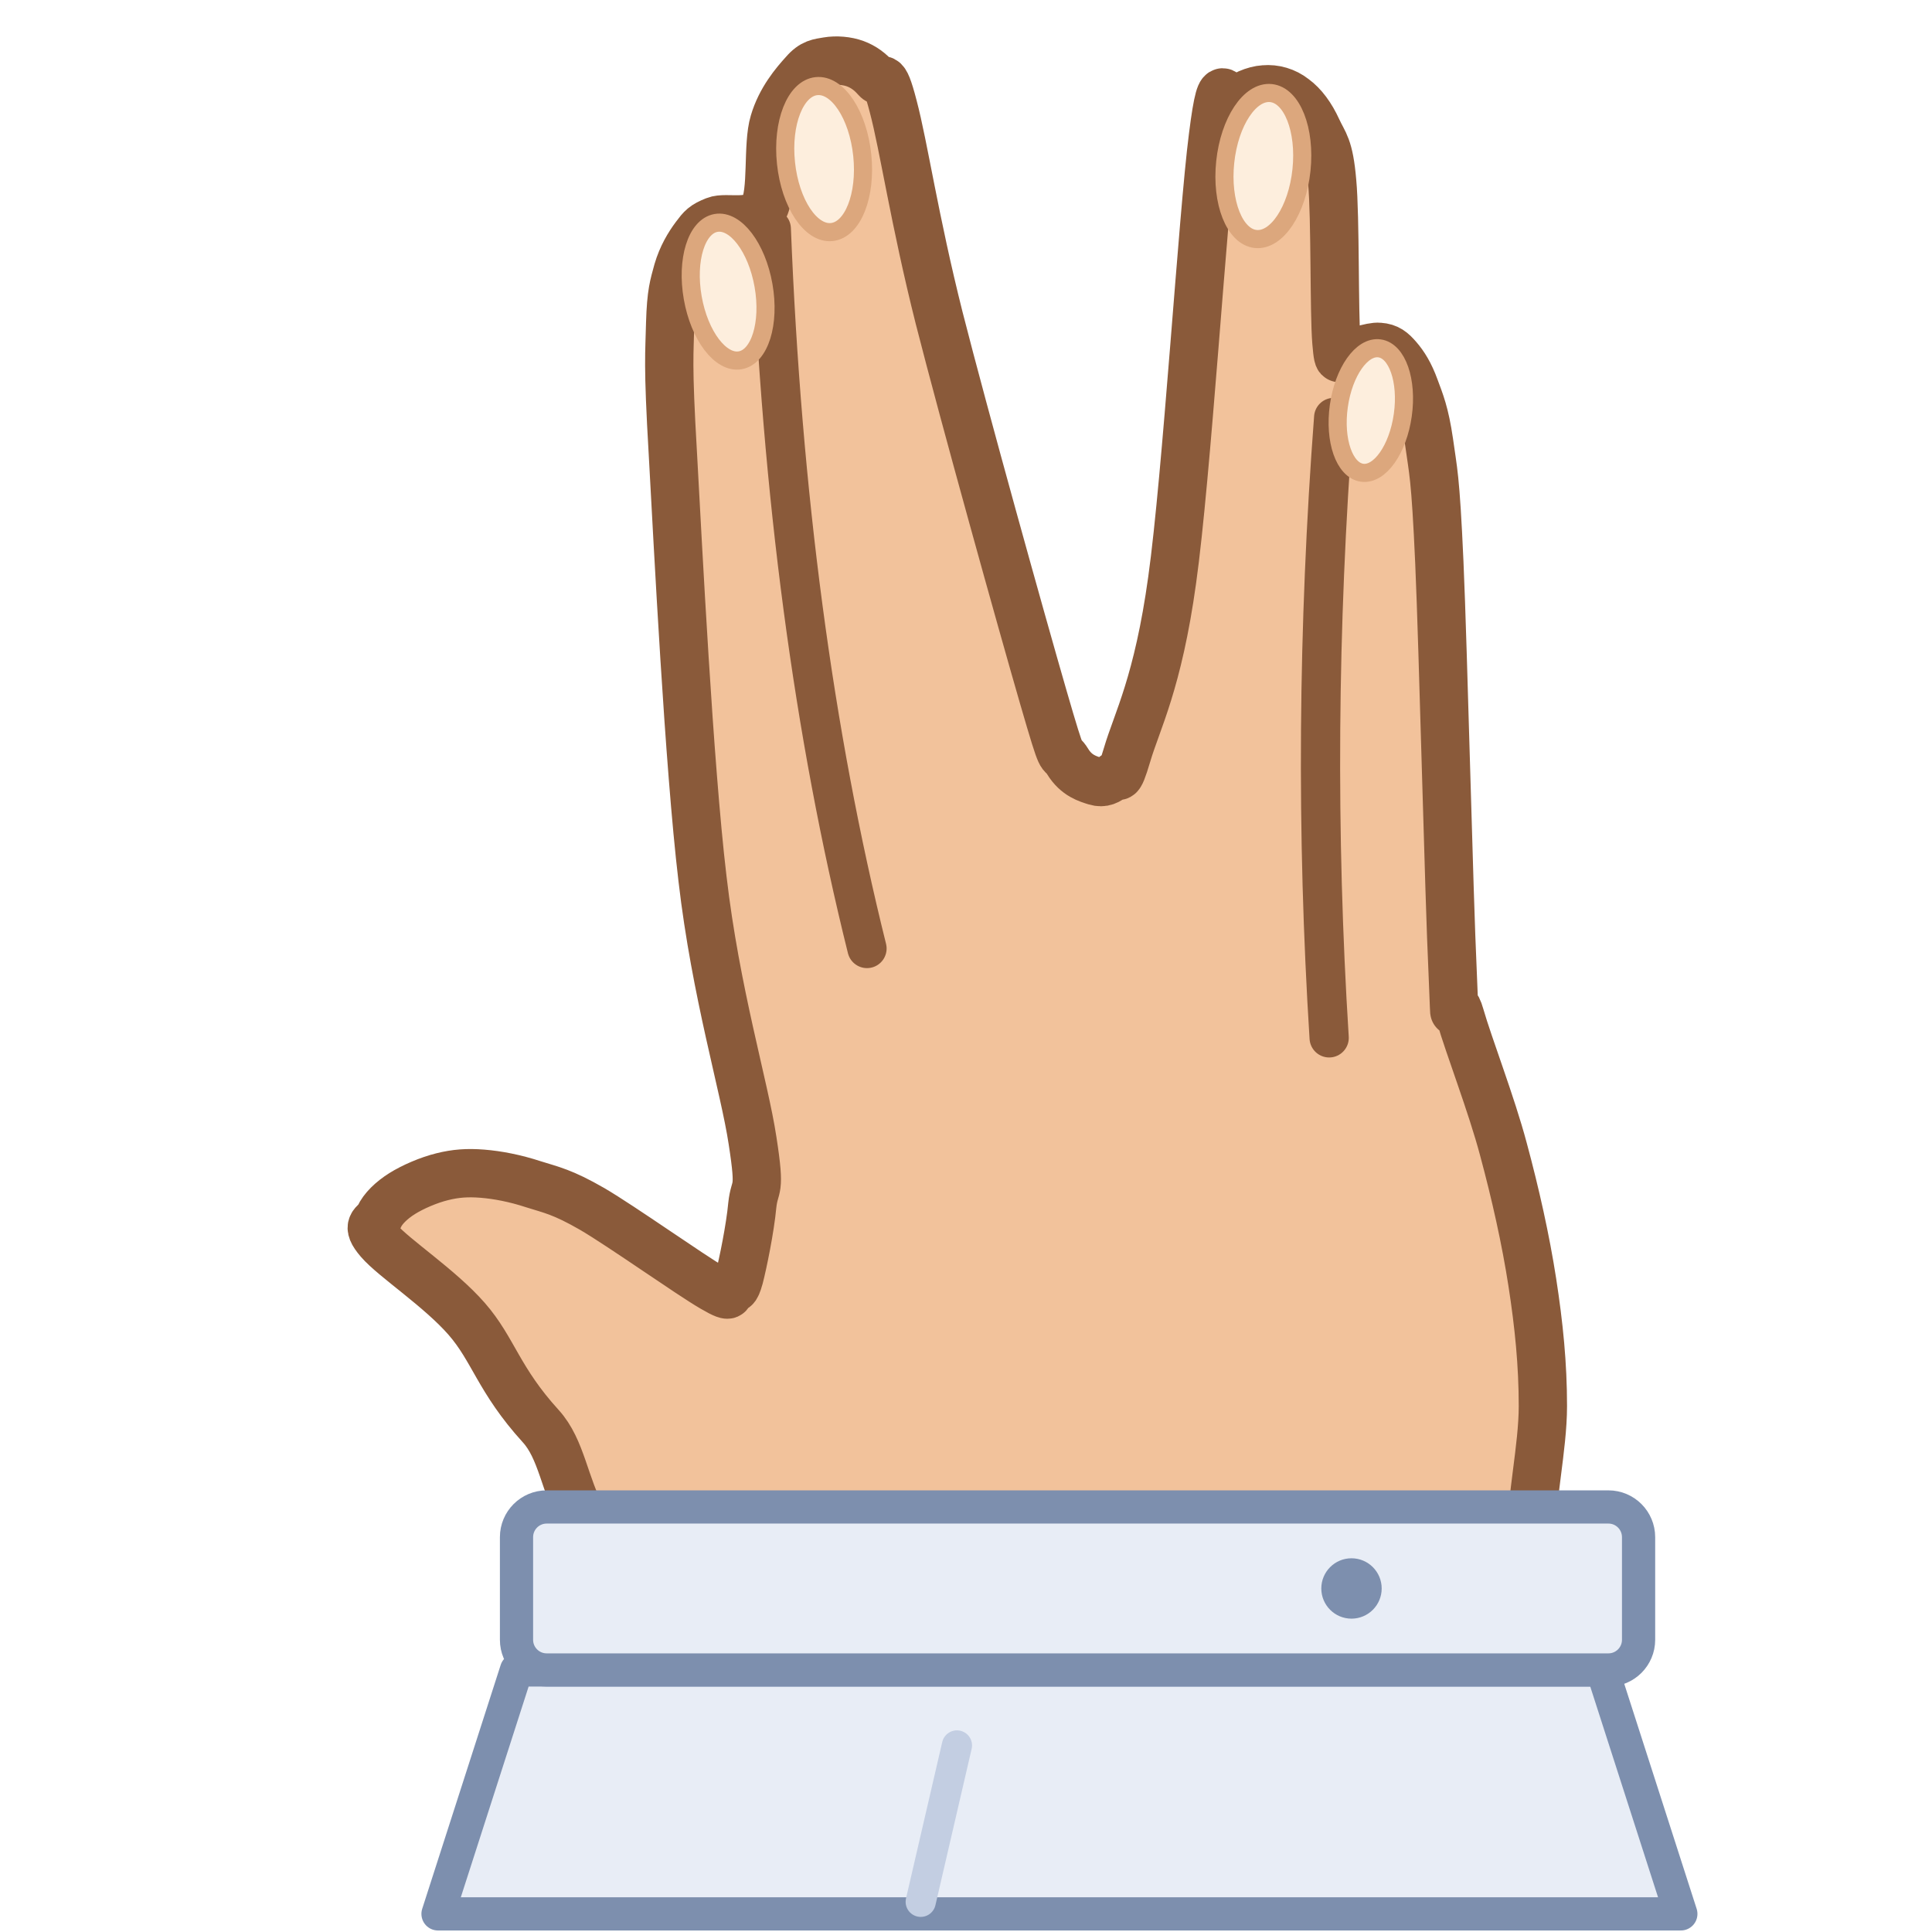
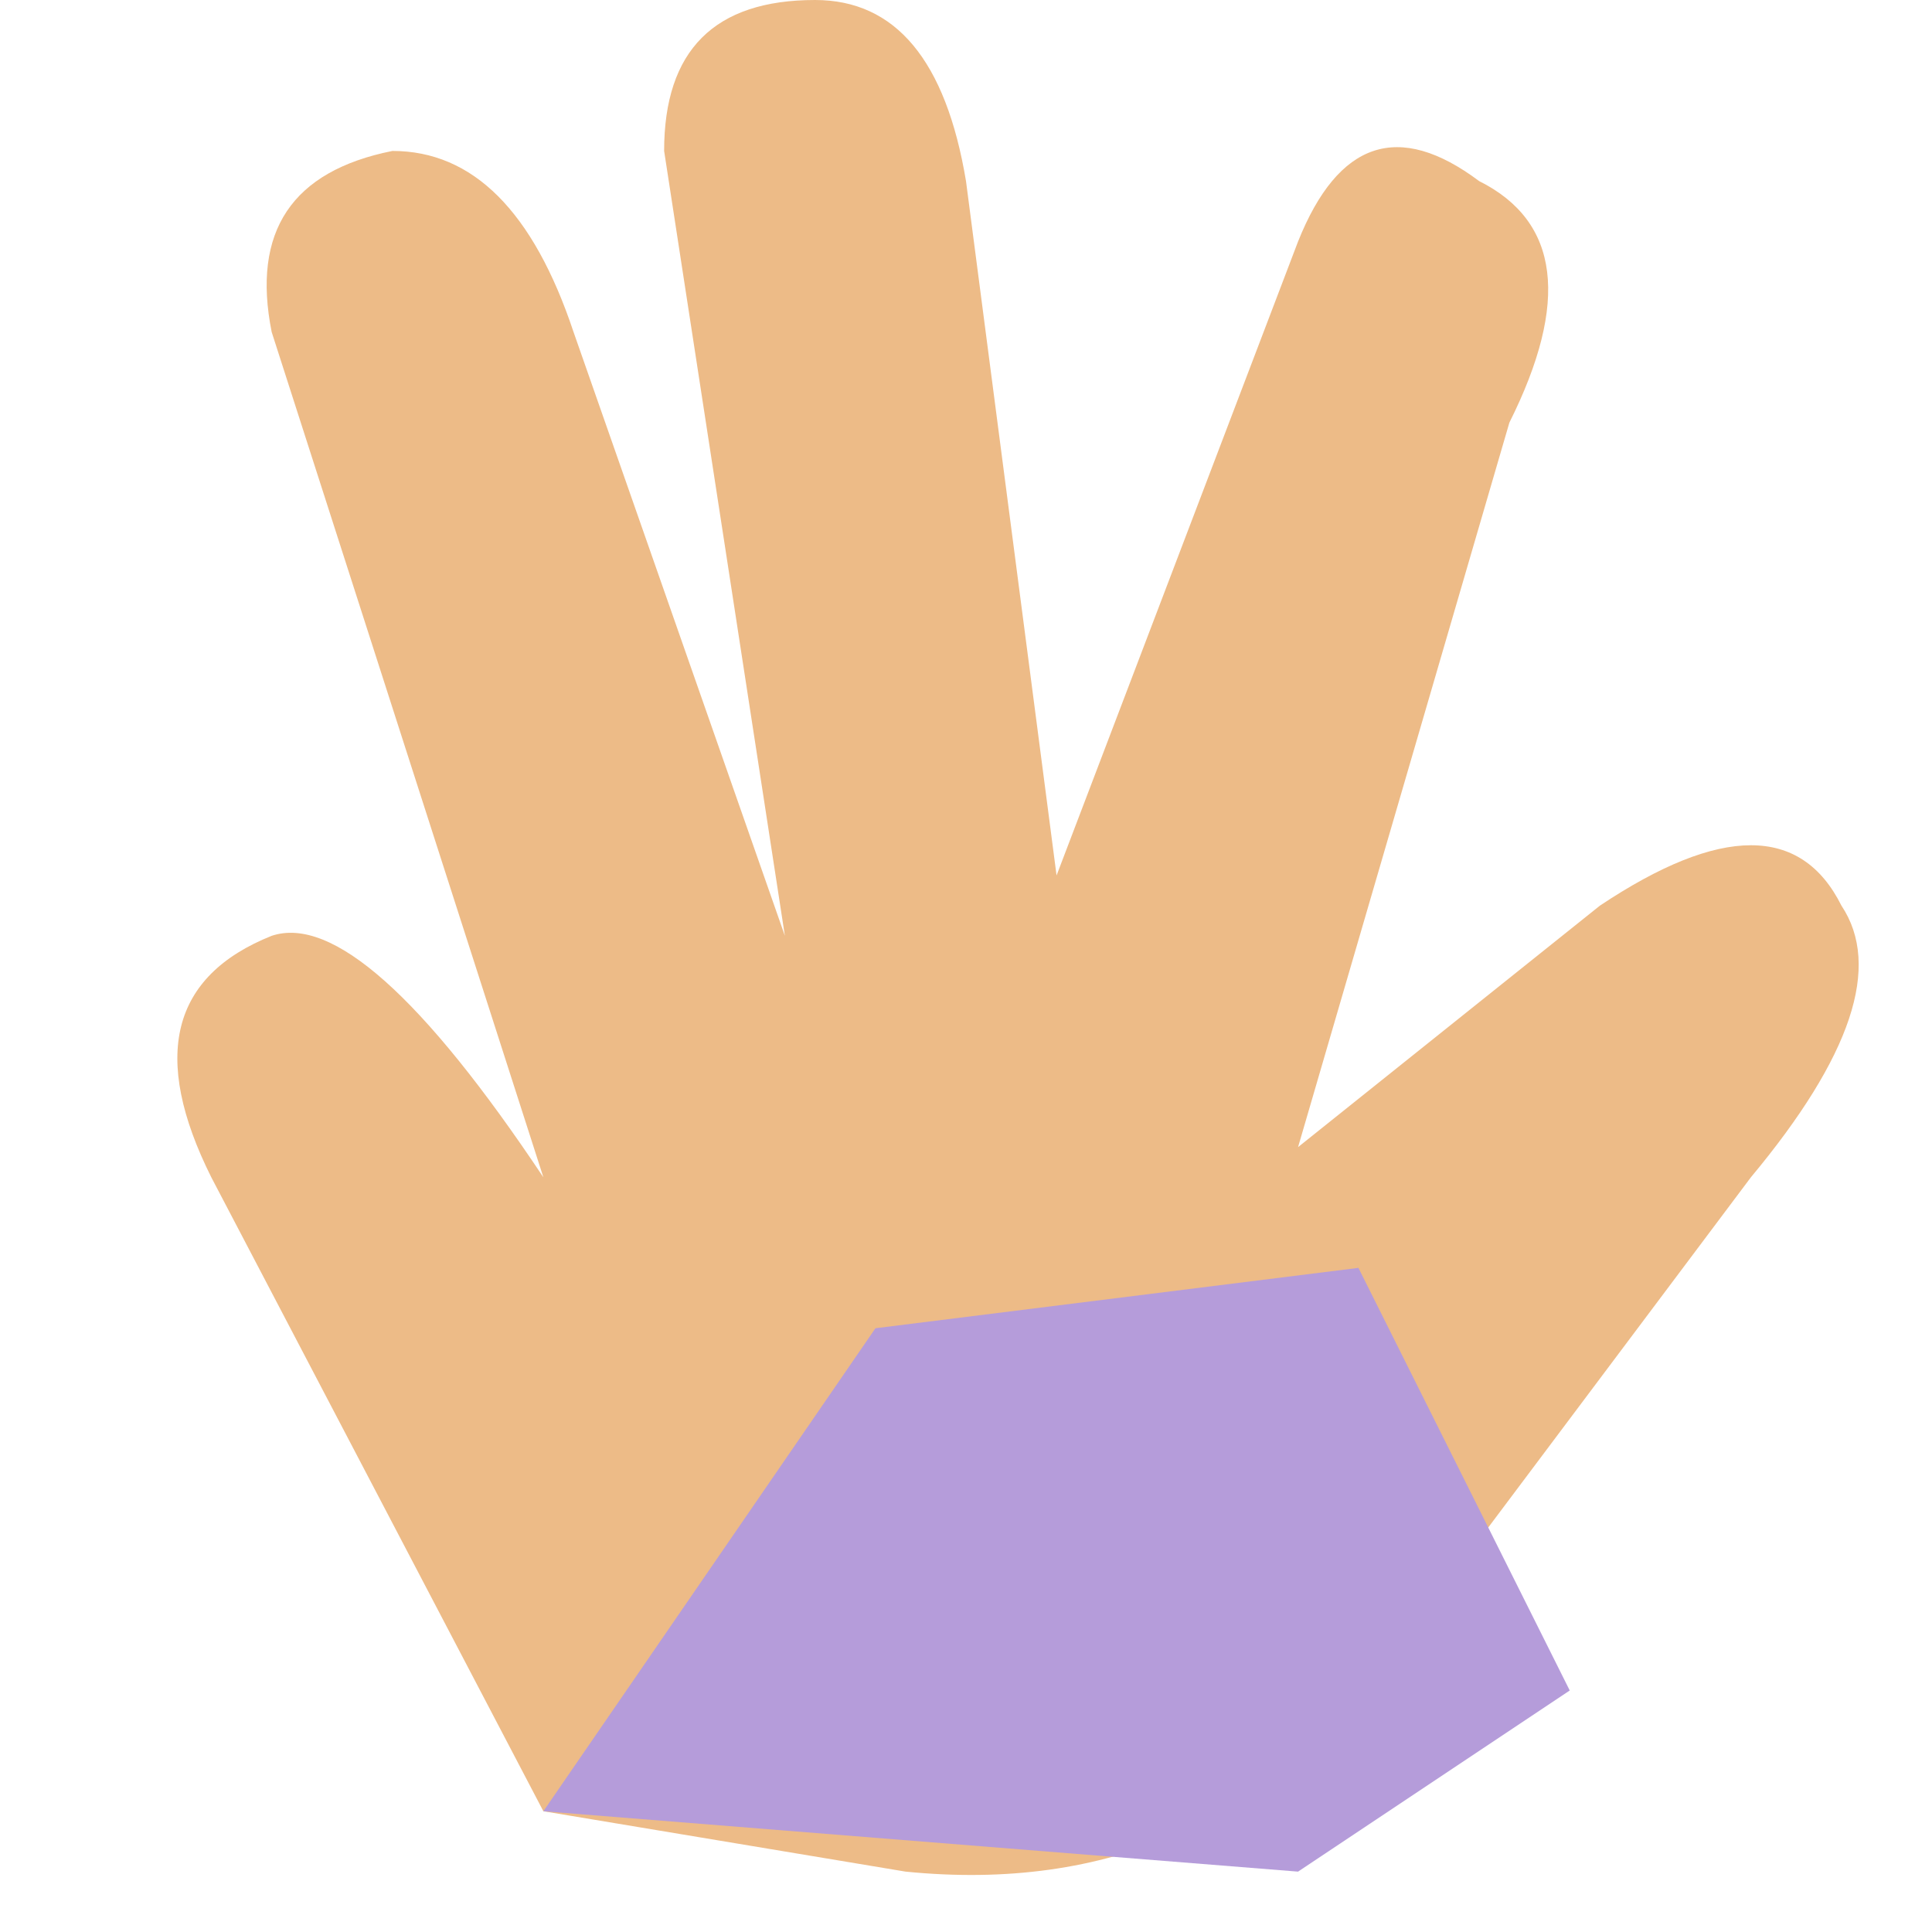
- <svg xmlns="http://www.w3.org/2000/svg" viewBox="0 0 64 64" stroke-linejoin="round" stroke-linecap="round">
-   <path d="M26.63 2.42C26.33 2.75 25.86 3.30 25.64 4.05C25.41 4.80 25.61 6.38 25.29 6.93C24.96 7.47 24.06 7.16 23.69 7.31C23.31 7.46 23.24 7.55 23.03 7.83C22.82 8.11 22.59 8.49 22.45 8.97C22.32 9.45 22.23 9.69 22.20 10.71C22.18 11.72 22.11 11.98 22.29 15.04C22.46 18.11 22.82 25.31 23.27 29.10C23.71 32.90 24.66 35.99 24.93 37.79C25.21 39.59 25.00 39.18 24.92 39.93C24.85 40.69 24.61 41.86 24.49 42.32C24.36 42.78 24.33 42.65 24.18 42.70C24.04 42.76 24.38 43.11 23.61 42.66C22.85 42.22 20.61 40.63 19.62 40.05C18.63 39.48 18.27 39.42 17.67 39.23C17.06 39.03 16.48 38.92 15.98 38.88C15.48 38.84 15.09 38.87 14.65 38.98C14.20 39.09 13.67 39.32 13.32 39.54C12.97 39.76 12.68 40.04 12.56 40.31C12.43 40.57 12.08 40.55 12.56 41.11C13.05 41.68 14.57 42.67 15.46 43.69C16.35 44.71 16.51 45.70 17.91 47.24C19.31 48.77 18.25 51.98 23.84 52.92C29.44 53.87 47.00 53.25 51.48 52.89C55.97 52.54 50.83 51.82 50.76 50.77C50.70 49.72 51.11 47.96 51.11 46.58C51.11 45.20 50.98 43.90 50.76 42.48C50.54 41.06 50.20 39.54 49.80 38.06C49.41 36.59 48.65 34.63 48.37 33.65C48.09 32.67 48.23 34.69 48.12 32.19C48.00 29.69 47.81 21.56 47.68 18.63C47.55 15.71 47.47 15.60 47.34 14.64C47.20 13.68 47.04 13.31 46.87 12.85C46.70 12.38 46.51 12.08 46.31 11.85C46.12 11.63 45.98 11.51 45.69 11.49C45.41 11.46 44.84 11.71 44.61 11.68C44.37 11.66 44.35 12.28 44.27 11.33C44.19 10.39 44.24 7.19 44.13 6.02C44.03 4.84 43.85 4.75 43.64 4.29C43.43 3.83 43.17 3.48 42.87 3.26C42.58 3.03 42.22 2.93 41.88 2.96C41.55 2.98 41.15 3.15 40.86 3.41C40.58 3.67 40.51 1.89 40.18 4.52C39.84 7.15 39.31 15.80 38.83 19.21C38.36 22.62 37.66 23.90 37.34 24.99C37.02 26.07 37.07 25.56 36.90 25.71C36.72 25.86 36.55 25.96 36.29 25.88C36.04 25.80 35.66 25.70 35.37 25.23C35.09 24.77 35.27 25.54 34.56 23.09C33.85 20.64 31.94 13.79 31.11 10.53C30.29 7.27 29.94 4.85 29.59 3.53C29.25 2.21 29.24 2.85 29.03 2.61C28.82 2.37 28.60 2.21 28.33 2.11C28.06 2.01 27.70 1.98 27.41 2.03C27.13 2.08 26.92 2.08 26.63 2.42Z" fill="#f2c29b" stroke="#8a5a3a" stroke-width="1.6" />
-   <path d="M25.55 7.58Q26.07 20.77 28.72 31.42M44.18 13.83Q43.39 24.24 44.03 34.38" fill="none" stroke="#8a5a3a" stroke-width="1.3" />
-   <g fill="#fdeedd" stroke="#dca77d" stroke-width=".6">
-     <ellipse cx="24.12" cy="9.66" rx="1.19" ry="2.31" transform="rotate(-10 24.12 9.66)" />
-     <ellipse cx="27.30" cy="5.27" rx="1.27" ry="2.43" transform="rotate(-6 27.30 5.27)" />
-     <ellipse cx="41.85" cy="5.50" rx="1.27" ry="2.43" transform="rotate(6 41.85 5.50)" />
-     <ellipse cx="45.41" cy="13.60" rx="1.07" ry="2.08" transform="rotate(8 45.41 13.60)" />
-   </g>
-   <path d="M17.11 55.32L14.51 63.4H55.68L53.08 55.32Z" fill="#e8edf6" stroke="#7d8fae" stroke-width="1.1" />
-   <path d="M31.70 57.82L30.50 63" stroke="#c3cee2" stroke-width="1" />
-   <rect x="17.11" y="49.92" width="37.17" height="5.40" rx="1" fill="#e8edf6" stroke="#7d8fae" stroke-width="1.1" />
-   <circle cx="44.77" cy="52.62" r="1" fill="#7d8fae" />
+ <svg xmlns="http://www.w3.org/2000/svg" viewBox="0 0 64 64" fill="none" stroke-linecap="round" stroke-linejoin="round">
+   <path d="M18 60L7 39Q4 33 9 31Q12 30 18 39L9 11Q8 6 13 5Q17 5 19 11L26 31L22 5Q22 0 27 0Q31 0 32 6L35 29L43 8Q45 3 49 6Q53 8 50 14L43 38L53 30Q59 26 61 30Q63 33 58 39L46 55Q40 63 30 62Z" fill="#edbb87" stroke="none" stroke-width="2" />
+   <path d="M18 60L29 44L45 42L52 56L43 62Z" fill="#b59cda" stroke="none" stroke-width="2" />
</svg>
